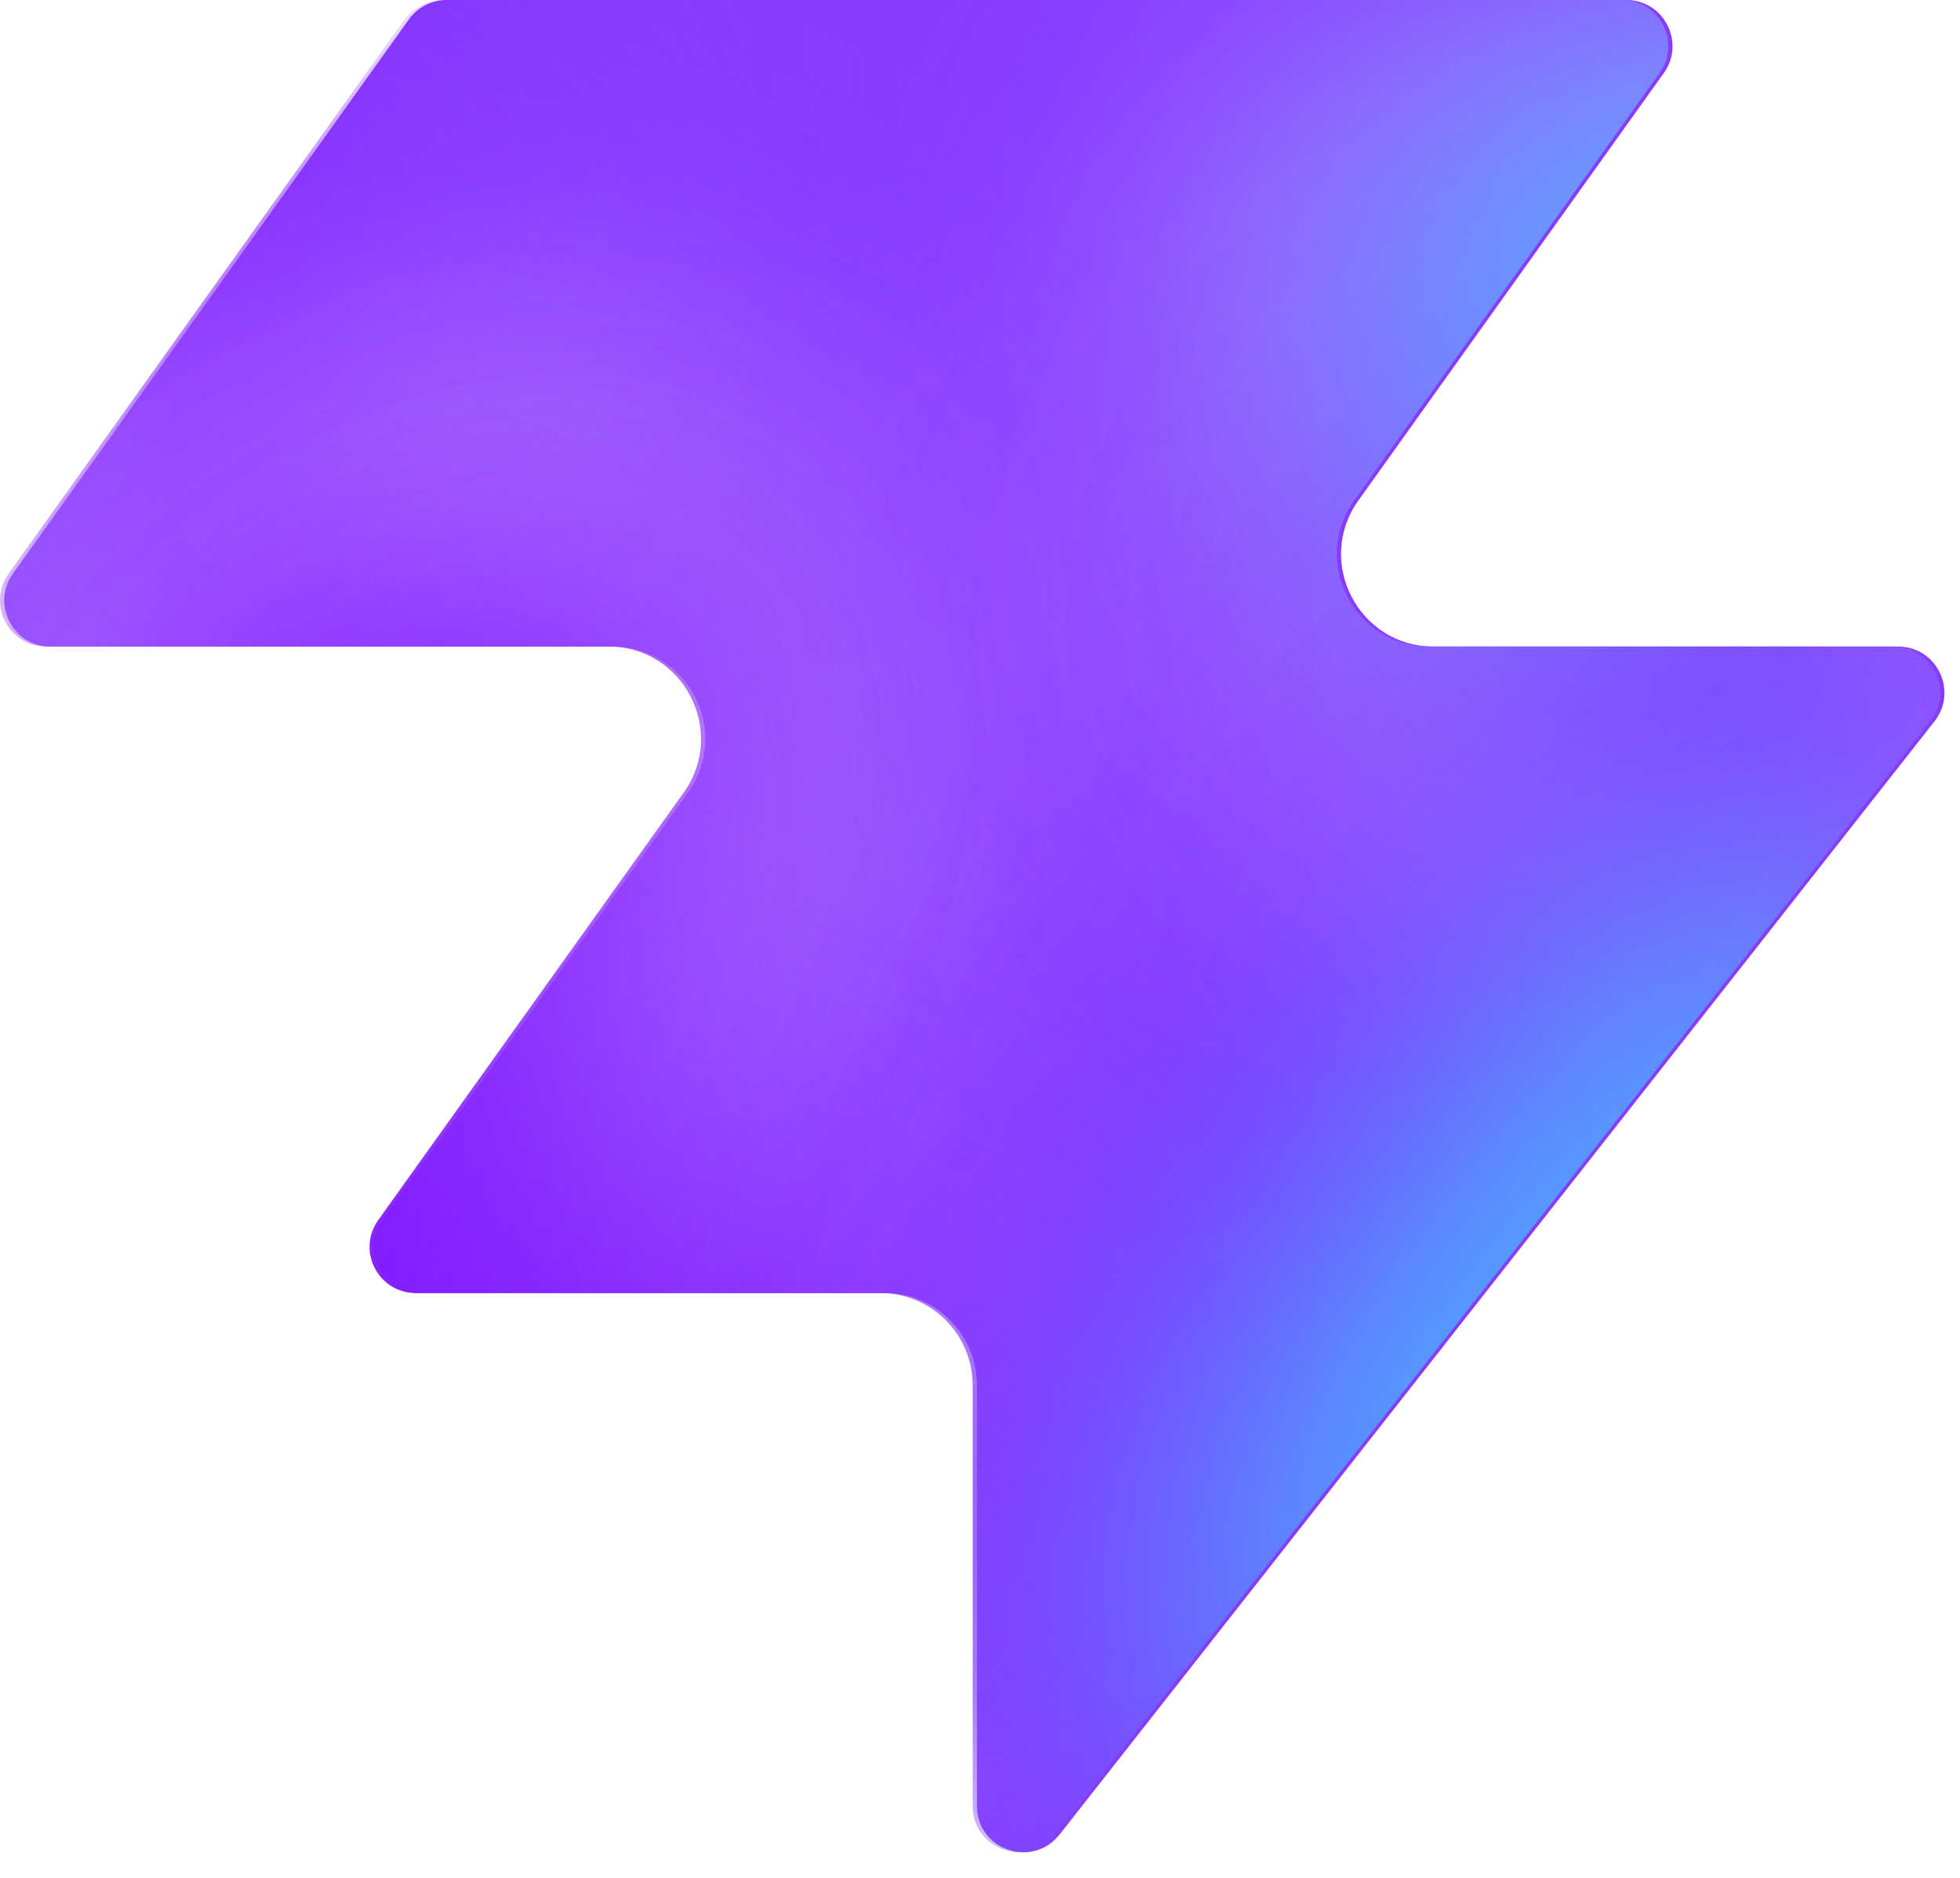
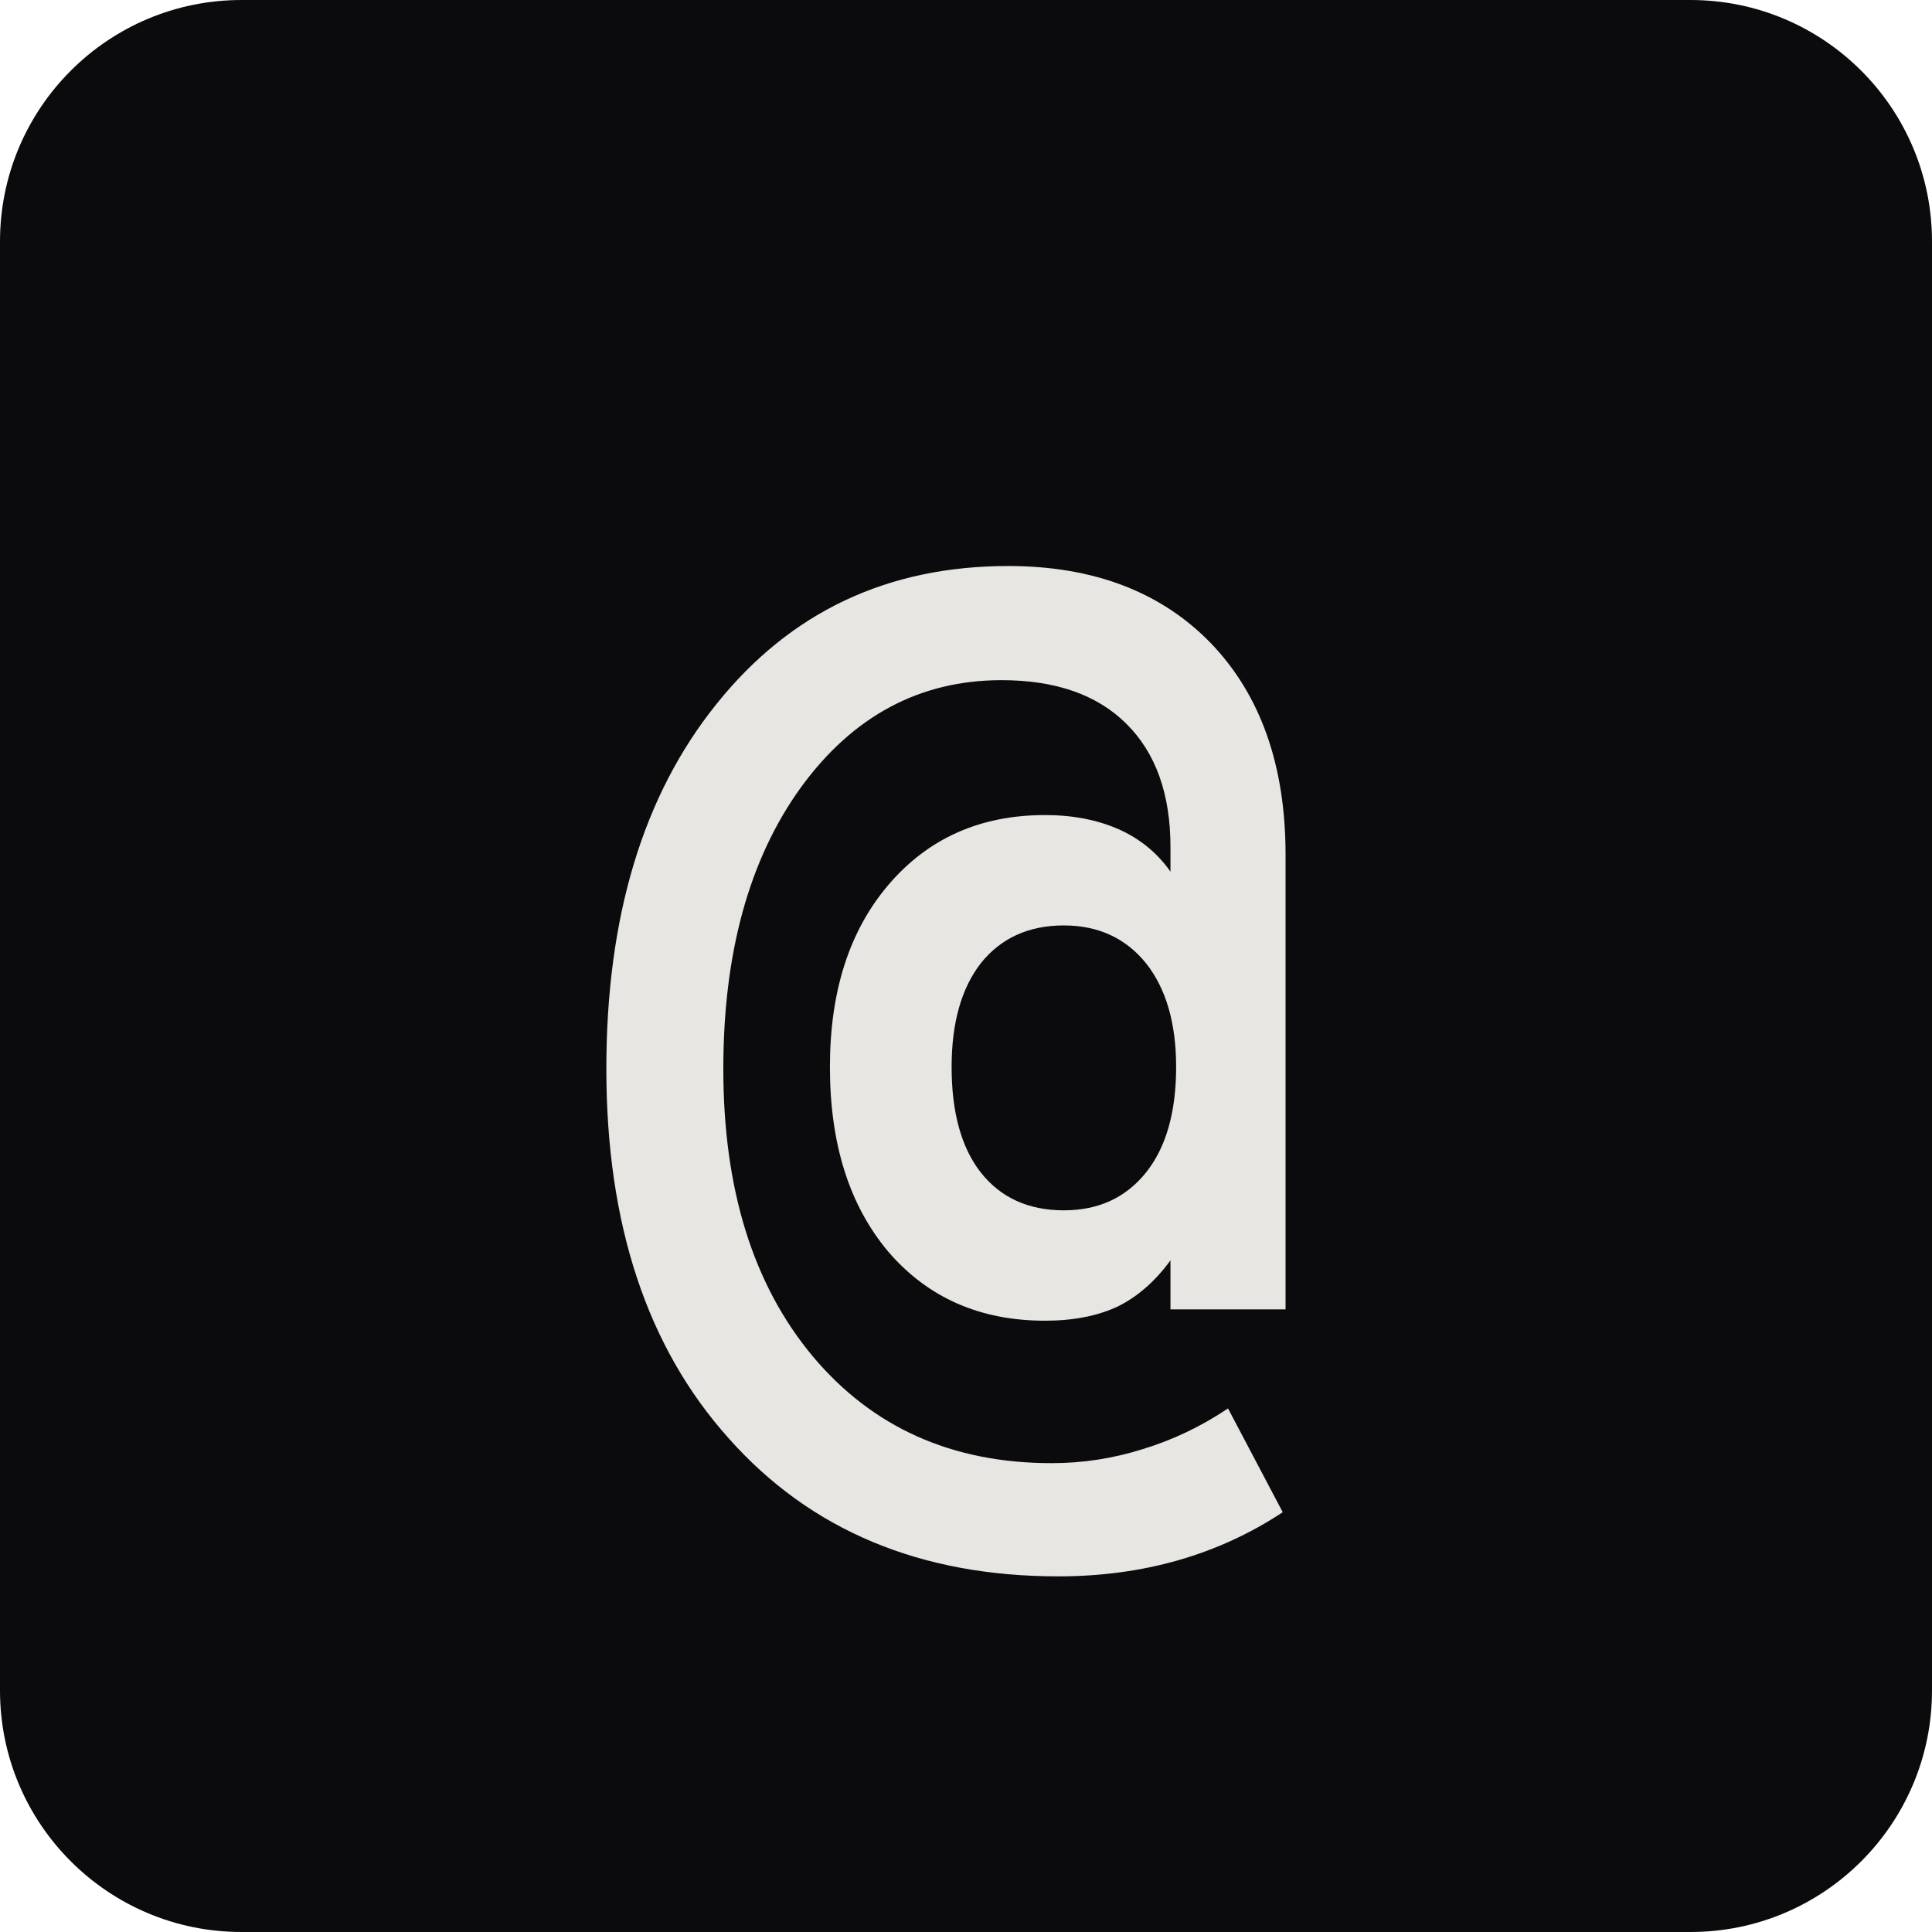
- <svg xmlns="http://www.w3.org/2000/svg" width="48" height="46" fill="none" viewBox="0 0 48 46">
-   <path fill="#863bff" d="M25.946 44.938c-.664.845-2.021.375-2.021-.698V33.937a2.26 2.26 0 0 0-2.262-2.262H10.287c-.92 0-1.456-1.04-.92-1.788l7.48-10.471c1.07-1.497 0-3.578-1.842-3.578H1.237c-.92 0-1.456-1.04-.92-1.788L10.013.474c.214-.297.556-.474.92-.474h28.894c.92 0 1.456 1.04.92 1.788l-7.48 10.471c-1.07 1.498 0 3.579 1.842 3.579h11.377c.943 0 1.473 1.088.89 1.83L25.947 44.94z" style="fill:#863bff;fill:color(display-p3 .525 .23 1);fill-opacity:1" />
-   <mask id="a" width="48" height="46" x="0" y="0" maskUnits="userSpaceOnUse" style="mask-type:alpha">
-     <path fill="#000" d="M25.842 44.938c-.664.844-2.021.375-2.021-.698V33.937a2.26 2.26 0 0 0-2.262-2.262H10.183c-.92 0-1.456-1.04-.92-1.788l7.48-10.471c1.07-1.498 0-3.579-1.842-3.579H1.133c-.92 0-1.456-1.04-.92-1.787L9.91.473c.214-.297.556-.474.92-.474h28.894c.92 0 1.456 1.04.92 1.788l-7.48 10.471c-1.07 1.498 0 3.578 1.842 3.578h11.377c.943 0 1.473 1.088.89 1.832L25.843 44.94z" style="fill:#000;fill-opacity:1" />
-   </mask>
-   <g mask="url(#a)">
-     <g filter="url(#b)">
-       <ellipse cx="5.508" cy="14.704" fill="#ede6ff" rx="5.508" ry="14.704" style="fill:#ede6ff;fill:color(display-p3 .927 .903 1);fill-opacity:1" transform="matrix(.00324 1 1 -.00324 -4.47 31.516)" />
-     </g>
-     <g filter="url(#c)">
-       <ellipse cx="10.399" cy="29.851" fill="#ede6ff" rx="10.399" ry="29.851" style="fill:#ede6ff;fill:color(display-p3 .927 .903 1);fill-opacity:1" transform="matrix(.00324 1 1 -.00324 -39.328 7.883)" />
-     </g>
-     <g filter="url(#d)">
-       <ellipse cx="5.508" cy="30.487" fill="#7e14ff" rx="5.508" ry="30.487" style="fill:#7e14ff;fill:color(display-p3 .492 .077 1);fill-opacity:1" transform="rotate(89.814 -25.913 -14.639)scale(1 -1)" />
-     </g>
-     <g filter="url(#e)">
-       <ellipse cx="5.508" cy="30.599" fill="#7e14ff" rx="5.508" ry="30.599" style="fill:#7e14ff;fill:color(display-p3 .492 .077 1);fill-opacity:1" transform="rotate(89.814 -32.644 -3.334)scale(1 -1)" />
-     </g>
-     <g filter="url(#f)">
-       <ellipse cx="5.508" cy="30.599" fill="#7e14ff" rx="5.508" ry="30.599" style="fill:#7e14ff;fill:color(display-p3 .492 .077 1);fill-opacity:1" transform="matrix(.00324 1 1 -.00324 -34.34 30.47)" />
-     </g>
-     <g filter="url(#g)">
-       <ellipse cx="14.072" cy="22.078" fill="#ede6ff" rx="14.072" ry="22.078" style="fill:#ede6ff;fill:color(display-p3 .927 .903 1);fill-opacity:1" transform="rotate(93.35 24.506 48.493)scale(-1 1)" />
-     </g>
-     <g filter="url(#h)">
-       <ellipse cx="3.47" cy="21.501" fill="#7e14ff" rx="3.47" ry="21.501" style="fill:#7e14ff;fill:color(display-p3 .492 .077 1);fill-opacity:1" transform="rotate(89.009 28.708 47.59)scale(-1 1)" />
-     </g>
-     <g filter="url(#i)">
-       <ellipse cx="3.47" cy="21.501" fill="#7e14ff" rx="3.47" ry="21.501" style="fill:#7e14ff;fill:color(display-p3 .492 .077 1);fill-opacity:1" transform="rotate(89.009 28.708 47.59)scale(-1 1)" />
-     </g>
-     <g filter="url(#j)">
-       <ellipse cx=".387" cy="8.972" fill="#7e14ff" rx="4.407" ry="29.108" style="fill:#7e14ff;fill:color(display-p3 .492 .077 1);fill-opacity:1" transform="rotate(39.51 .387 8.972)" />
-     </g>
-     <g filter="url(#k)">
-       <ellipse cx="47.523" cy="-6.092" fill="#7e14ff" rx="4.407" ry="29.108" style="fill:#7e14ff;fill:color(display-p3 .492 .077 1);fill-opacity:1" transform="rotate(37.892 47.523 -6.092)" />
-     </g>
-     <g filter="url(#l)">
-       <ellipse cx="41.412" cy="6.333" fill="#47bfff" rx="5.971" ry="9.665" style="fill:#47bfff;fill:color(display-p3 .28 .748 1);fill-opacity:1" transform="rotate(37.892 41.412 6.333)" />
-     </g>
-     <g filter="url(#m)">
-       <ellipse cx="-1.879" cy="38.332" fill="#7e14ff" rx="4.407" ry="29.108" style="fill:#7e14ff;fill:color(display-p3 .492 .077 1);fill-opacity:1" transform="rotate(37.892 -1.88 38.332)" />
-     </g>
-     <g filter="url(#n)">
-       <ellipse cx="-1.879" cy="38.332" fill="#7e14ff" rx="4.407" ry="29.108" style="fill:#7e14ff;fill:color(display-p3 .492 .077 1);fill-opacity:1" transform="rotate(37.892 -1.88 38.332)" />
-     </g>
-     <g filter="url(#o)">
-       <ellipse cx="35.651" cy="29.907" fill="#7e14ff" rx="4.407" ry="29.108" style="fill:#7e14ff;fill:color(display-p3 .492 .077 1);fill-opacity:1" transform="rotate(37.892 35.651 29.907)" />
-     </g>
-     <g filter="url(#p)">
-       <ellipse cx="38.418" cy="32.4" fill="#47bfff" rx="5.971" ry="15.297" style="fill:#47bfff;fill:color(display-p3 .28 .748 1);fill-opacity:1" transform="rotate(37.892 38.418 32.4)" />
-     </g>
-   </g>
-   <defs>
-     <filter id="b" width="60.045" height="41.654" x="-19.77" y="16.149" color-interpolation-filters="sRGB" filterUnits="userSpaceOnUse">
-       <feFlood flood-opacity="0" result="BackgroundImageFix" />
-       <feBlend in="SourceGraphic" in2="BackgroundImageFix" result="shape" />
-       <feGaussianBlur result="effect1_foregroundBlur_2002_17158" stdDeviation="7.659" />
-     </filter>
-     <filter id="c" width="90.34" height="51.437" x="-54.613" y="-7.533" color-interpolation-filters="sRGB" filterUnits="userSpaceOnUse">
-       <feFlood flood-opacity="0" result="BackgroundImageFix" />
-       <feBlend in="SourceGraphic" in2="BackgroundImageFix" result="shape" />
-       <feGaussianBlur result="effect1_foregroundBlur_2002_17158" stdDeviation="7.659" />
-     </filter>
-     <filter id="d" width="79.355" height="29.4" x="-49.64" y="2.03" color-interpolation-filters="sRGB" filterUnits="userSpaceOnUse">
-       <feFlood flood-opacity="0" result="BackgroundImageFix" />
-       <feBlend in="SourceGraphic" in2="BackgroundImageFix" result="shape" />
-       <feGaussianBlur result="effect1_foregroundBlur_2002_17158" stdDeviation="4.596" />
-     </filter>
-     <filter id="e" width="79.579" height="29.4" x="-45.045" y="20.029" color-interpolation-filters="sRGB" filterUnits="userSpaceOnUse">
-       <feFlood flood-opacity="0" result="BackgroundImageFix" />
-       <feBlend in="SourceGraphic" in2="BackgroundImageFix" result="shape" />
-       <feGaussianBlur result="effect1_foregroundBlur_2002_17158" stdDeviation="4.596" />
-     </filter>
-     <filter id="f" width="79.579" height="29.4" x="-43.513" y="21.178" color-interpolation-filters="sRGB" filterUnits="userSpaceOnUse">
-       <feFlood flood-opacity="0" result="BackgroundImageFix" />
-       <feBlend in="SourceGraphic" in2="BackgroundImageFix" result="shape" />
-       <feGaussianBlur result="effect1_foregroundBlur_2002_17158" stdDeviation="4.596" />
-     </filter>
-     <filter id="g" width="74.749" height="58.852" x="15.756" y="-17.901" color-interpolation-filters="sRGB" filterUnits="userSpaceOnUse">
-       <feFlood flood-opacity="0" result="BackgroundImageFix" />
-       <feBlend in="SourceGraphic" in2="BackgroundImageFix" result="shape" />
-       <feGaussianBlur result="effect1_foregroundBlur_2002_17158" stdDeviation="7.659" />
-     </filter>
-     <filter id="h" width="61.377" height="25.362" x="23.548" y="2.284" color-interpolation-filters="sRGB" filterUnits="userSpaceOnUse">
-       <feFlood flood-opacity="0" result="BackgroundImageFix" />
-       <feBlend in="SourceGraphic" in2="BackgroundImageFix" result="shape" />
-       <feGaussianBlur result="effect1_foregroundBlur_2002_17158" stdDeviation="4.596" />
-     </filter>
-     <filter id="i" width="61.377" height="25.362" x="23.548" y="2.284" color-interpolation-filters="sRGB" filterUnits="userSpaceOnUse">
-       <feFlood flood-opacity="0" result="BackgroundImageFix" />
-       <feBlend in="SourceGraphic" in2="BackgroundImageFix" result="shape" />
-       <feGaussianBlur result="effect1_foregroundBlur_2002_17158" stdDeviation="4.596" />
-     </filter>
-     <filter id="j" width="56.045" height="63.649" x="-27.636" y="-22.853" color-interpolation-filters="sRGB" filterUnits="userSpaceOnUse">
-       <feFlood flood-opacity="0" result="BackgroundImageFix" />
-       <feBlend in="SourceGraphic" in2="BackgroundImageFix" result="shape" />
-       <feGaussianBlur result="effect1_foregroundBlur_2002_17158" stdDeviation="4.596" />
-     </filter>
-     <filter id="k" width="54.814" height="64.646" x="20.116" y="-38.415" color-interpolation-filters="sRGB" filterUnits="userSpaceOnUse">
-       <feFlood flood-opacity="0" result="BackgroundImageFix" />
-       <feBlend in="SourceGraphic" in2="BackgroundImageFix" result="shape" />
-       <feGaussianBlur result="effect1_foregroundBlur_2002_17158" stdDeviation="4.596" />
-     </filter>
-     <filter id="l" width="33.541" height="35.313" x="24.641" y="-11.323" color-interpolation-filters="sRGB" filterUnits="userSpaceOnUse">
-       <feFlood flood-opacity="0" result="BackgroundImageFix" />
-       <feBlend in="SourceGraphic" in2="BackgroundImageFix" result="shape" />
-       <feGaussianBlur result="effect1_foregroundBlur_2002_17158" stdDeviation="4.596" />
-     </filter>
-     <filter id="m" width="54.814" height="64.646" x="-29.286" y="6.009" color-interpolation-filters="sRGB" filterUnits="userSpaceOnUse">
-       <feFlood flood-opacity="0" result="BackgroundImageFix" />
-       <feBlend in="SourceGraphic" in2="BackgroundImageFix" result="shape" />
-       <feGaussianBlur result="effect1_foregroundBlur_2002_17158" stdDeviation="4.596" />
-     </filter>
-     <filter id="n" width="54.814" height="64.646" x="-29.286" y="6.009" color-interpolation-filters="sRGB" filterUnits="userSpaceOnUse">
-       <feFlood flood-opacity="0" result="BackgroundImageFix" />
-       <feBlend in="SourceGraphic" in2="BackgroundImageFix" result="shape" />
-       <feGaussianBlur result="effect1_foregroundBlur_2002_17158" stdDeviation="4.596" />
-     </filter>
-     <filter id="o" width="54.814" height="64.646" x="8.244" y="-2.416" color-interpolation-filters="sRGB" filterUnits="userSpaceOnUse">
-       <feFlood flood-opacity="0" result="BackgroundImageFix" />
-       <feBlend in="SourceGraphic" in2="BackgroundImageFix" result="shape" />
-       <feGaussianBlur result="effect1_foregroundBlur_2002_17158" stdDeviation="4.596" />
-     </filter>
-     <filter id="p" width="39.409" height="43.623" x="18.713" y="10.588" color-interpolation-filters="sRGB" filterUnits="userSpaceOnUse">
-       <feFlood flood-opacity="0" result="BackgroundImageFix" />
-       <feBlend in="SourceGraphic" in2="BackgroundImageFix" result="shape" />
-       <feGaussianBlur result="effect1_foregroundBlur_2002_17158" stdDeviation="4.596" />
-     </filter>
-   </defs>
+ <svg xmlns="http://www.w3.org/2000/svg" viewBox="0 0 32 32">
+   <rect width="32" height="32" rx="4" fill="#0b0b0d" />
+   <text x="16" y="23" font-family="ui-monospace, monospace" font-size="20" font-weight="700" text-anchor="middle" fill="#e8e6e3">@</text>
</svg>
